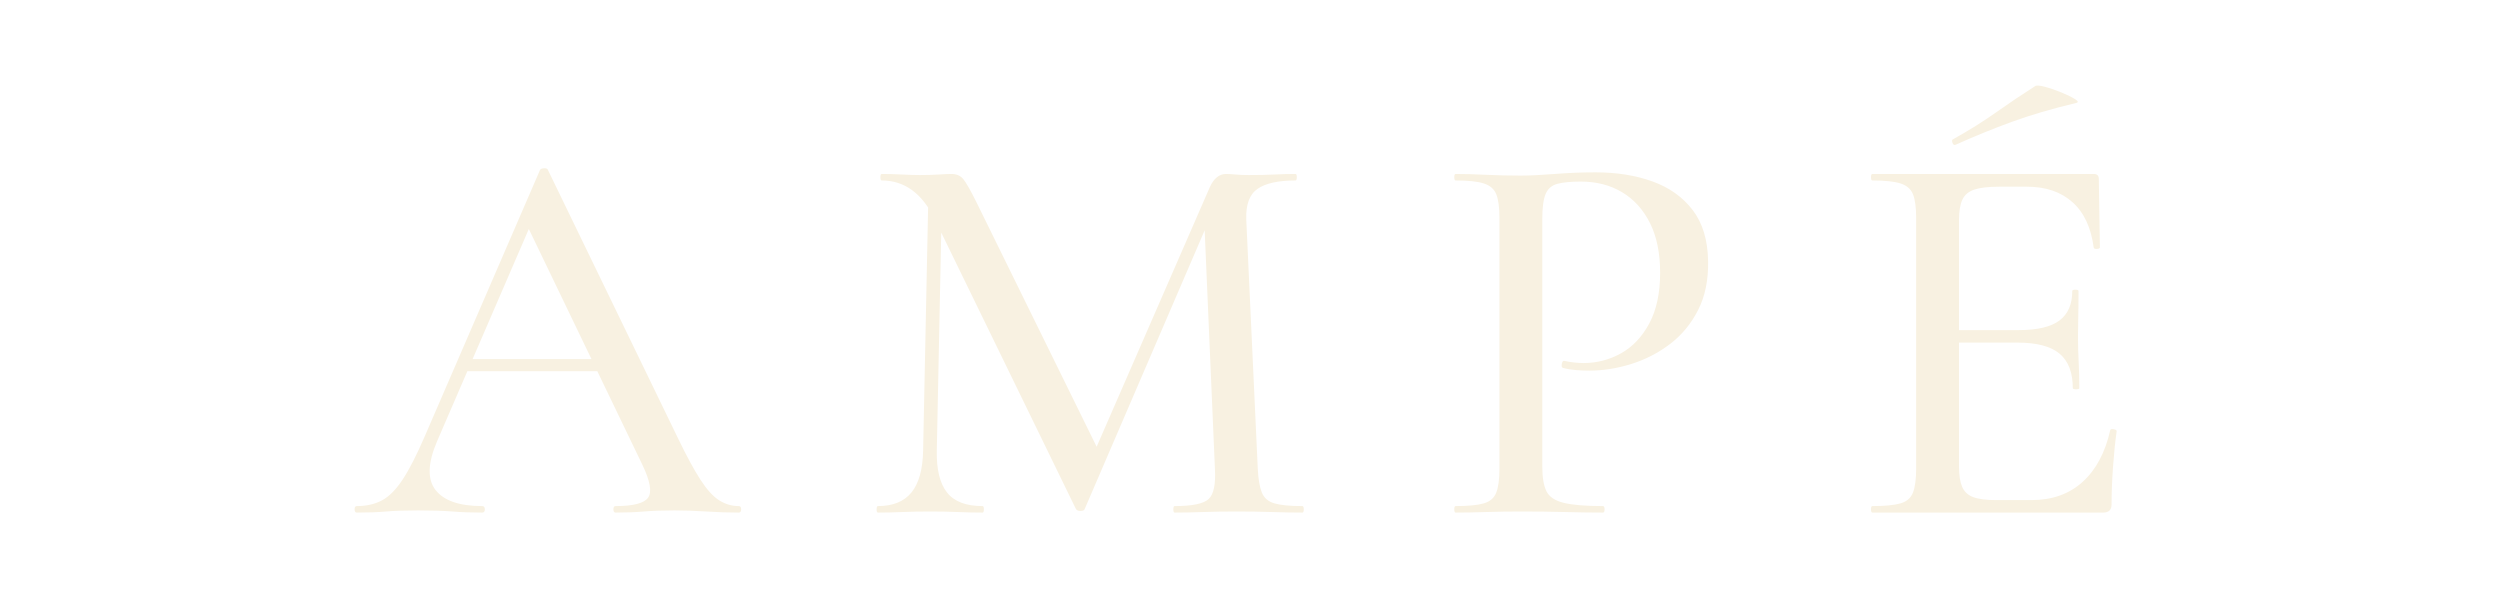
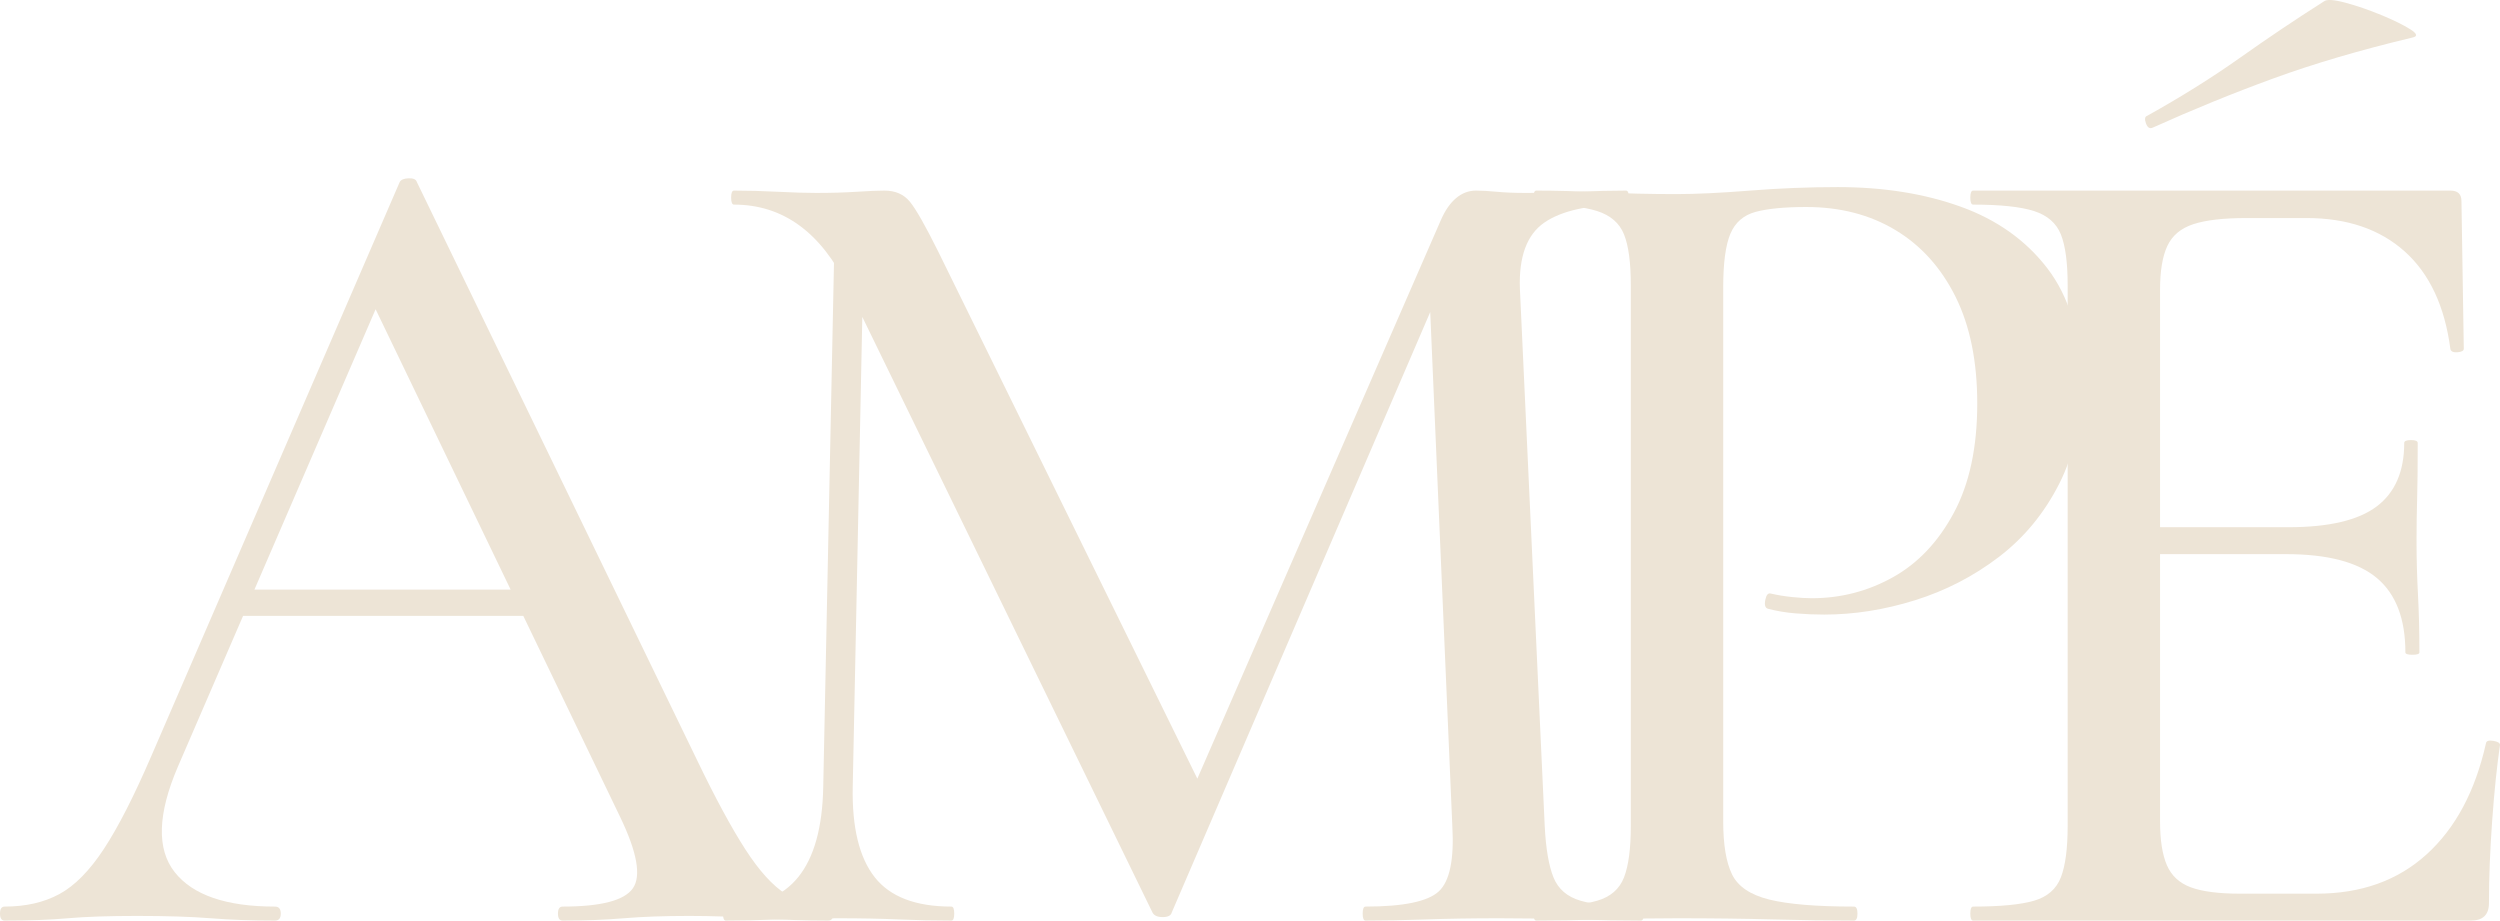
- <svg xmlns="http://www.w3.org/2000/svg" width="2048" height="490" viewBox="0 0 4614.400 1103.449">
-   <g fill="#F8F1E1" fill-rule="nonzero" transform="translate(659.200,945.813) scale(1,-1)">
-     <path transform="translate(0.000,0)" d="M186.95 260.899 198.65 283.399H470.7L477.7 260.899ZM704.35 12Q708.8 12 708.8 6.0Q708.8 0 704.35 0Q675.45 0 644.6 2.0Q613.75 4 585.4 4Q553.05 4 529.425 2.0Q505.8 0 477 0Q473 0 473.0 6.0Q473 12 477 12Q526.25 12 537.15 27.675Q548.05 43.35 526.35 88.5L310.7 536.249L343.2 584.3L147.5 131.55Q121.6 71 144.85 41.5Q168.1 12 230.7 12Q235.7 12 235.7 6.0Q235.7 0 230.7 0Q200.7 0 175.7 2.0Q150.7 4 112.7 4Q75.9 4 53.5 2.0Q31.1 0 -0.7 0Q-4.7 0 -4.7 6.0Q-4.7 12 -0.7 12Q26.3 12 46.075 22.675Q65.85 33.35 84.25 61.375Q102.65 89.4 124.9 141L337.5 632.3Q339.05 635.3 345.125 635.525Q351.2 635.75 352.2 632.3L592.3 137Q615.75 88.35 633.525 60.85Q651.3 33.35 668.175 22.675Q685.05 12 704.35 12Z" />
-     <path transform="translate(926.000,0)" d="M118.65 114.35 128.65 602 153.8 600 143.9 114.35Q142.9 62.45 162.65 37.225Q182.4 12 228.35 12Q230.8 12 230.8 6.0Q230.8 0 228.35 0Q206.35 0 183.075 1.0Q159.8 2 131.35 2Q103.75 2 79.95 1.0Q56.15 0 35.25 0Q32.8 0 32.8 6.0Q32.8 12 35.25 12Q76.8 12 97.225 37.225Q117.65 62.45 118.65 114.35ZM818.7 12Q821.25 12 821.25 6.0Q821.25 0 818.7 0Q793.8 0 762.725 1.0Q731.65 2 697.3 2Q663.6 2 634.9 1.0Q606.2 0 582.95 0Q580.5 0 580.5 6.0Q580.5 12 582.95 12Q631.6 12 645.65 25.0Q659.7 38 657.25 81L637 551.949L675.9 608.3L417.05 7Q416.05 3 409.275 3.0Q402.5 3 400.5 7L139.85 542Q105.15 613 42.25 613Q39.8 613 39.8 619.0Q39.8 625 42.25 625Q59.95 625 79.65 624.0Q99.35 623 112.6 623Q132 623 147.375 624.0Q162.75 625 171 625Q185 625 192.775 615.55Q200.55 606.1 217 573L443.75 111.751L406.95 48.15L647.55 600Q653 612.35 660.6 618.675Q668.2 625 677.55 625Q684.8 625 695.25 624.0Q705.7 623 719.6 623Q748.3 623 767.225 624.0Q786.15 625 805.95 625Q808.4 625 808.4 619.0Q808.4 613 805.95 613Q758.3 613 735.975 597.575Q713.65 582.15 715.1 541.05L736.351 81Q737.801 52 743.851 37.0Q749.901 22 767.1 17.0Q784.3 12 818.7 12Z" />
-     <path transform="translate(1988.000,0)" d="M199.5 85Q199.5 55 207.1 39.5Q214.7 24 239 18.0Q263.3 12 311.45 12Q314.45 12 314.45 6.0Q314.45 0 311.45 0Q279.45 0 241.95 1.0Q204.45 2 160.45 2Q126.65 2 95.525 1.0Q64.4 0 39.5 0Q37.05 0 37.05 6.0Q37.05 12 39.5 12Q74.35 12 91.55 17.0Q108.75 22 114.575 37.0Q120.4 52 120.4 81V544Q120.4 573 114.575 587.5Q108.75 602 91.55 607.5Q74.35 613 39.5 613Q37.05 613 37.05 619.0Q37.05 625 39.5 625Q64.4 625 95.025 623.5Q125.65 622 159.45 622Q184.55 622 222.45 625.0Q260.35 628 297.65 628Q356.25 628 402.825 611.225Q449.4 594.45 477.025 558.45Q504.65 522.45 505.55 464Q506.45 411.9 487.125 373.9Q467.8 335.9 435.3 311.175Q402.8 286.45 363.575 274.225Q324.35 262 285.9 262Q274.25 262 261.75 263.0Q249.25 264 237.8 267Q234.25 268 235.525 274.5Q236.8 281 240.25 280Q248.8 278 258.525 277.0Q268.25 276 275.35 276Q312.6 276 344.85 294.0Q377.1 312 397.05 349.275Q417 386.55 417 442.65Q417 496.75 398.425 534.075Q379.85 571.4 347 591.175Q314.15 610.95 270.6 610.95Q242.7 610.95 227.25 606.775Q211.8 602.6 205.65 588.05Q199.5 573.5 199.5 542Z" />
-     <path transform="translate(2754.000,0)" d="M468.7 0H42.65Q40.2 0 40.2 6.0Q40.2 12 42.65 12Q77.5 12 94.7 17.0Q111.9 22 117.725 37.0Q123.55 52 123.55 81V544Q123.55 573 117.725 587.5Q111.9 602 94.7 607.5Q77.5 613 42.65 613Q40.2 613 40.2 619.0Q40.2 625 42.65 625H451.25Q460.7 625 460.7 616L462.7 489.6Q462.7 487.05 457.425 486.6Q452.15 486.15 451.25 489.15Q444.05 544.3 412.1 572.9Q380.15 601.5 328.05 601.5H276.6Q247.25 601.5 231.225 596.275Q215.2 591.05 208.925 577.675Q202.65 564.3 202.65 540.25V85Q202.65 61.05 208.475 47.5Q214.3 33.95 228.975 28.5Q243.65 23.05 271.2 23.05H336.649Q393.75 23.05 430.85 56.7Q467.95 90.35 481.7 151.85Q482.15 154.85 487.925 153.9Q493.7 152.95 493.7 150.4Q489.7 123.05 486.975 85.2Q484.25 47.35 484.25 15Q484.25 0 468.7 0ZM412.7 229.6Q412.7 272.8 388.3 293.275Q363.9 313.75 310.5 313.75H165.05V336.8H312.6Q364.45 336.8 388.075 354.55Q411.7 372.3 411.7 408.95Q411.7 411.4 417.475 411.4Q423.25 411.4 423.25 408.95Q423.25 378.15 422.75 361.025Q422.25 343.9 422.25 325Q422.25 301.65 423.475 279.025Q424.7 256.4 424.7 229.6Q424.7 227.6 418.7 227.6Q412.7 227.6 412.7 229.6ZM196.6 679Q192.6 677 190.6 682.5Q188.6 688 191.6 689Q235.3 713.35 271.075 738.7Q306.85 764.05 342.9 786.95Q346.35 789.85 361.175 785.9Q376 781.95 392 775.325Q408 768.7 416.925 763.075Q425.85 757.45 418.6 756Q351.6 740 299.6 721.0Q247.6 702 196.6 679Z" />
+ <svg xmlns="http://www.w3.org/2000/svg" width="2140.395" height="788.178" viewBox="0 0 2140.395 788.178">
+   <g fill="#EDE4D6" fill-rule="nonzero" transform="translate(0,788.178) scale(1,-1)">
+     <path transform="translate(4.700,0)" d="M186.95 260.899 198.65 283.399H470.7L477.7 260.899ZM704.35 12Q708.8 12 708.8 6.0Q708.8 0 704.35 0Q675.45 0 644.6 2.0Q613.75 4 585.4 4Q553.05 4 529.425 2.0Q505.8 0 477 0Q473 0 473.0 6.0Q473 12 477 12Q526.25 12 537.15 27.675Q548.05 43.35 526.35 88.5L310.7 536.249L343.2 584.3L147.5 131.55Q121.6 71 144.85 41.5Q168.1 12 230.7 12Q235.7 12 235.7 6.0Q235.7 0 230.7 0Q200.7 0 175.7 2.0Q150.7 4 112.7 4Q75.9 4 53.5 2.0Q31.1 0 -0.7 0Q-4.7 0 -4.7 6.0Q-4.7 12 -0.7 12Q26.3 12 46.075 22.675Q65.85 33.35 84.25 61.375Q102.65 89.4 124.9 141L337.5 632.3Q339.05 635.3 345.125 635.525Q351.2 635.75 352.2 632.3L592.3 137Q615.75 88.35 633.525 60.85Q651.3 33.35 668.175 22.675Q685.05 12 704.35 12Z" />
+     <path transform="translate(586.169,0)" d="M118.65 114.35 128.65 602 153.8 600 143.9 114.35Q142.9 62.45 162.65 37.225Q182.4 12 228.35 12Q230.8 12 230.8 6.0Q230.8 0 228.35 0Q206.35 0 183.075 1.0Q159.8 2 131.35 2Q103.75 2 79.95 1.0Q56.15 0 35.25 0Q32.8 0 32.8 6.0Q32.8 12 35.25 12Q76.8 12 97.225 37.225Q117.65 62.45 118.65 114.35ZM818.7 12Q821.25 12 821.25 6.0Q821.25 0 818.7 0Q793.8 0 762.725 1.0Q731.65 2 697.3 2Q663.6 2 634.9 1.0Q606.2 0 582.95 0Q580.5 0 580.5 6.0Q580.5 12 582.95 12Q631.6 12 645.65 25.0Q659.7 38 657.25 81L637 551.949L675.9 608.3L417.05 7Q416.05 3 409.275 3.0Q402.5 3 400.5 7L139.85 542Q105.15 613 42.25 613Q39.8 613 39.8 619.0Q39.8 625 42.25 625Q59.95 625 79.65 624.0Q99.35 623 112.6 623Q132 623 147.375 624.0Q162.75 625 171 625Q185 625 192.775 615.55Q200.55 606.1 217 573L443.75 111.751L406.95 48.15L647.55 600Q653 612.35 660.6 618.675Q668.2 625 677.55 625Q684.8 625 695.25 624.0Q705.7 623 719.6 623Q748.3 623 767.225 624.0Q786.15 625 805.95 625Q808.4 625 808.4 619.0Q808.4 613 805.95 613Q758.3 613 735.975 597.575Q713.65 582.15 715.1 541.05L736.351 81Q737.801 52 743.851 37.0Q749.901 22 767.1 17.0Q784.3 12 818.7 12Z" />
+     <path transform="translate(1275.837,0)" d="M199.5 85Q199.5 55 207.1 39.5Q214.7 24 239 18.0Q263.3 12 311.45 12Q314.45 12 314.45 6.0Q314.45 0 311.45 0Q279.45 0 241.95 1.0Q204.45 2 160.45 2Q126.65 2 95.525 1.0Q64.4 0 39.5 0Q37.05 0 37.05 6.0Q37.05 12 39.5 12Q74.35 12 91.55 17.0Q108.75 22 114.575 37.0Q120.4 52 120.4 81V544Q120.4 573 114.575 587.5Q108.75 602 91.55 607.5Q74.35 613 39.5 613Q37.05 613 37.05 619.0Q37.05 625 39.5 625Q64.4 625 95.025 623.5Q125.65 622 159.45 622Q184.55 622 222.45 625.0Q260.35 628 297.65 628Q356.25 628 402.825 611.225Q449.4 594.45 477.025 558.45Q504.65 522.45 505.55 464Q506.45 411.9 487.125 373.9Q467.8 335.9 435.3 311.175Q402.8 286.45 363.575 274.225Q324.35 262 285.9 262Q274.25 262 261.75 263.0Q249.25 264 237.8 267Q234.25 268 235.525 274.5Q236.8 281 240.25 280Q248.8 278 258.525 277.0Q268.25 276 275.35 276Q312.6 276 344.85 294.0Q377.1 312 397.05 349.275Q417 386.55 417 442.65Q417 496.75 398.425 534.075Q379.85 571.4 347 591.175Q314.15 610.95 270.6 610.95Q242.7 610.95 227.25 606.775Q211.8 602.6 205.65 588.05Q199.5 573.5 199.5 542Z" />
+     <path transform="translate(1646.695,0)" d="M468.7 0H42.65Q40.2 0 40.2 6.0Q40.2 12 42.65 12Q77.5 12 94.7 17.0Q111.9 22 117.725 37.0Q123.55 52 123.55 81V544Q123.55 573 117.725 587.5Q111.9 602 94.7 607.5Q77.5 613 42.65 613Q40.2 613 40.2 619.0Q40.2 625 42.65 625H451.25Q460.7 625 460.7 616L462.7 489.6Q462.7 487.05 457.425 486.6Q452.15 486.15 451.25 489.15Q444.05 544.3 412.1 572.9Q380.15 601.5 328.05 601.5H276.6Q247.25 601.5 231.225 596.275Q215.2 591.05 208.925 577.675Q202.65 564.3 202.65 540.25V85Q202.65 61.05 208.475 47.5Q214.3 33.95 228.975 28.5Q243.65 23.05 271.2 23.05H336.649Q393.75 23.05 430.85 56.7Q467.95 90.35 481.7 151.85Q482.15 154.85 487.925 153.9Q493.7 152.95 493.7 150.4Q489.7 123.05 486.975 85.2Q484.25 47.35 484.25 15Q484.25 0 468.7 0ZM412.7 229.6Q412.7 272.8 388.3 293.275Q363.9 313.75 310.5 313.75H165.05V336.8H312.6Q364.45 336.8 388.075 354.55Q411.7 372.3 411.7 408.95Q411.7 411.4 417.475 411.4Q423.25 411.4 423.25 408.95Q423.25 378.15 422.75 361.025Q422.25 343.9 422.25 325Q422.25 301.65 423.475 279.025Q424.7 256.4 424.7 229.6Q424.7 227.6 418.7 227.6Q412.7 227.6 412.7 229.6ZM196.6 679Q192.6 677 190.6 682.5Q188.6 688 191.6 689Q235.3 713.35 271.075 738.7Q306.85 764.05 342.9 786.95Q346.35 789.85 361.175 785.9Q376 781.95 392 775.325Q408 768.7 416.925 763.075Q425.85 757.45 418.6 756Q351.6 740 299.6 721.0Q247.6 702 196.6 679Z" />
  </g>
</svg>
